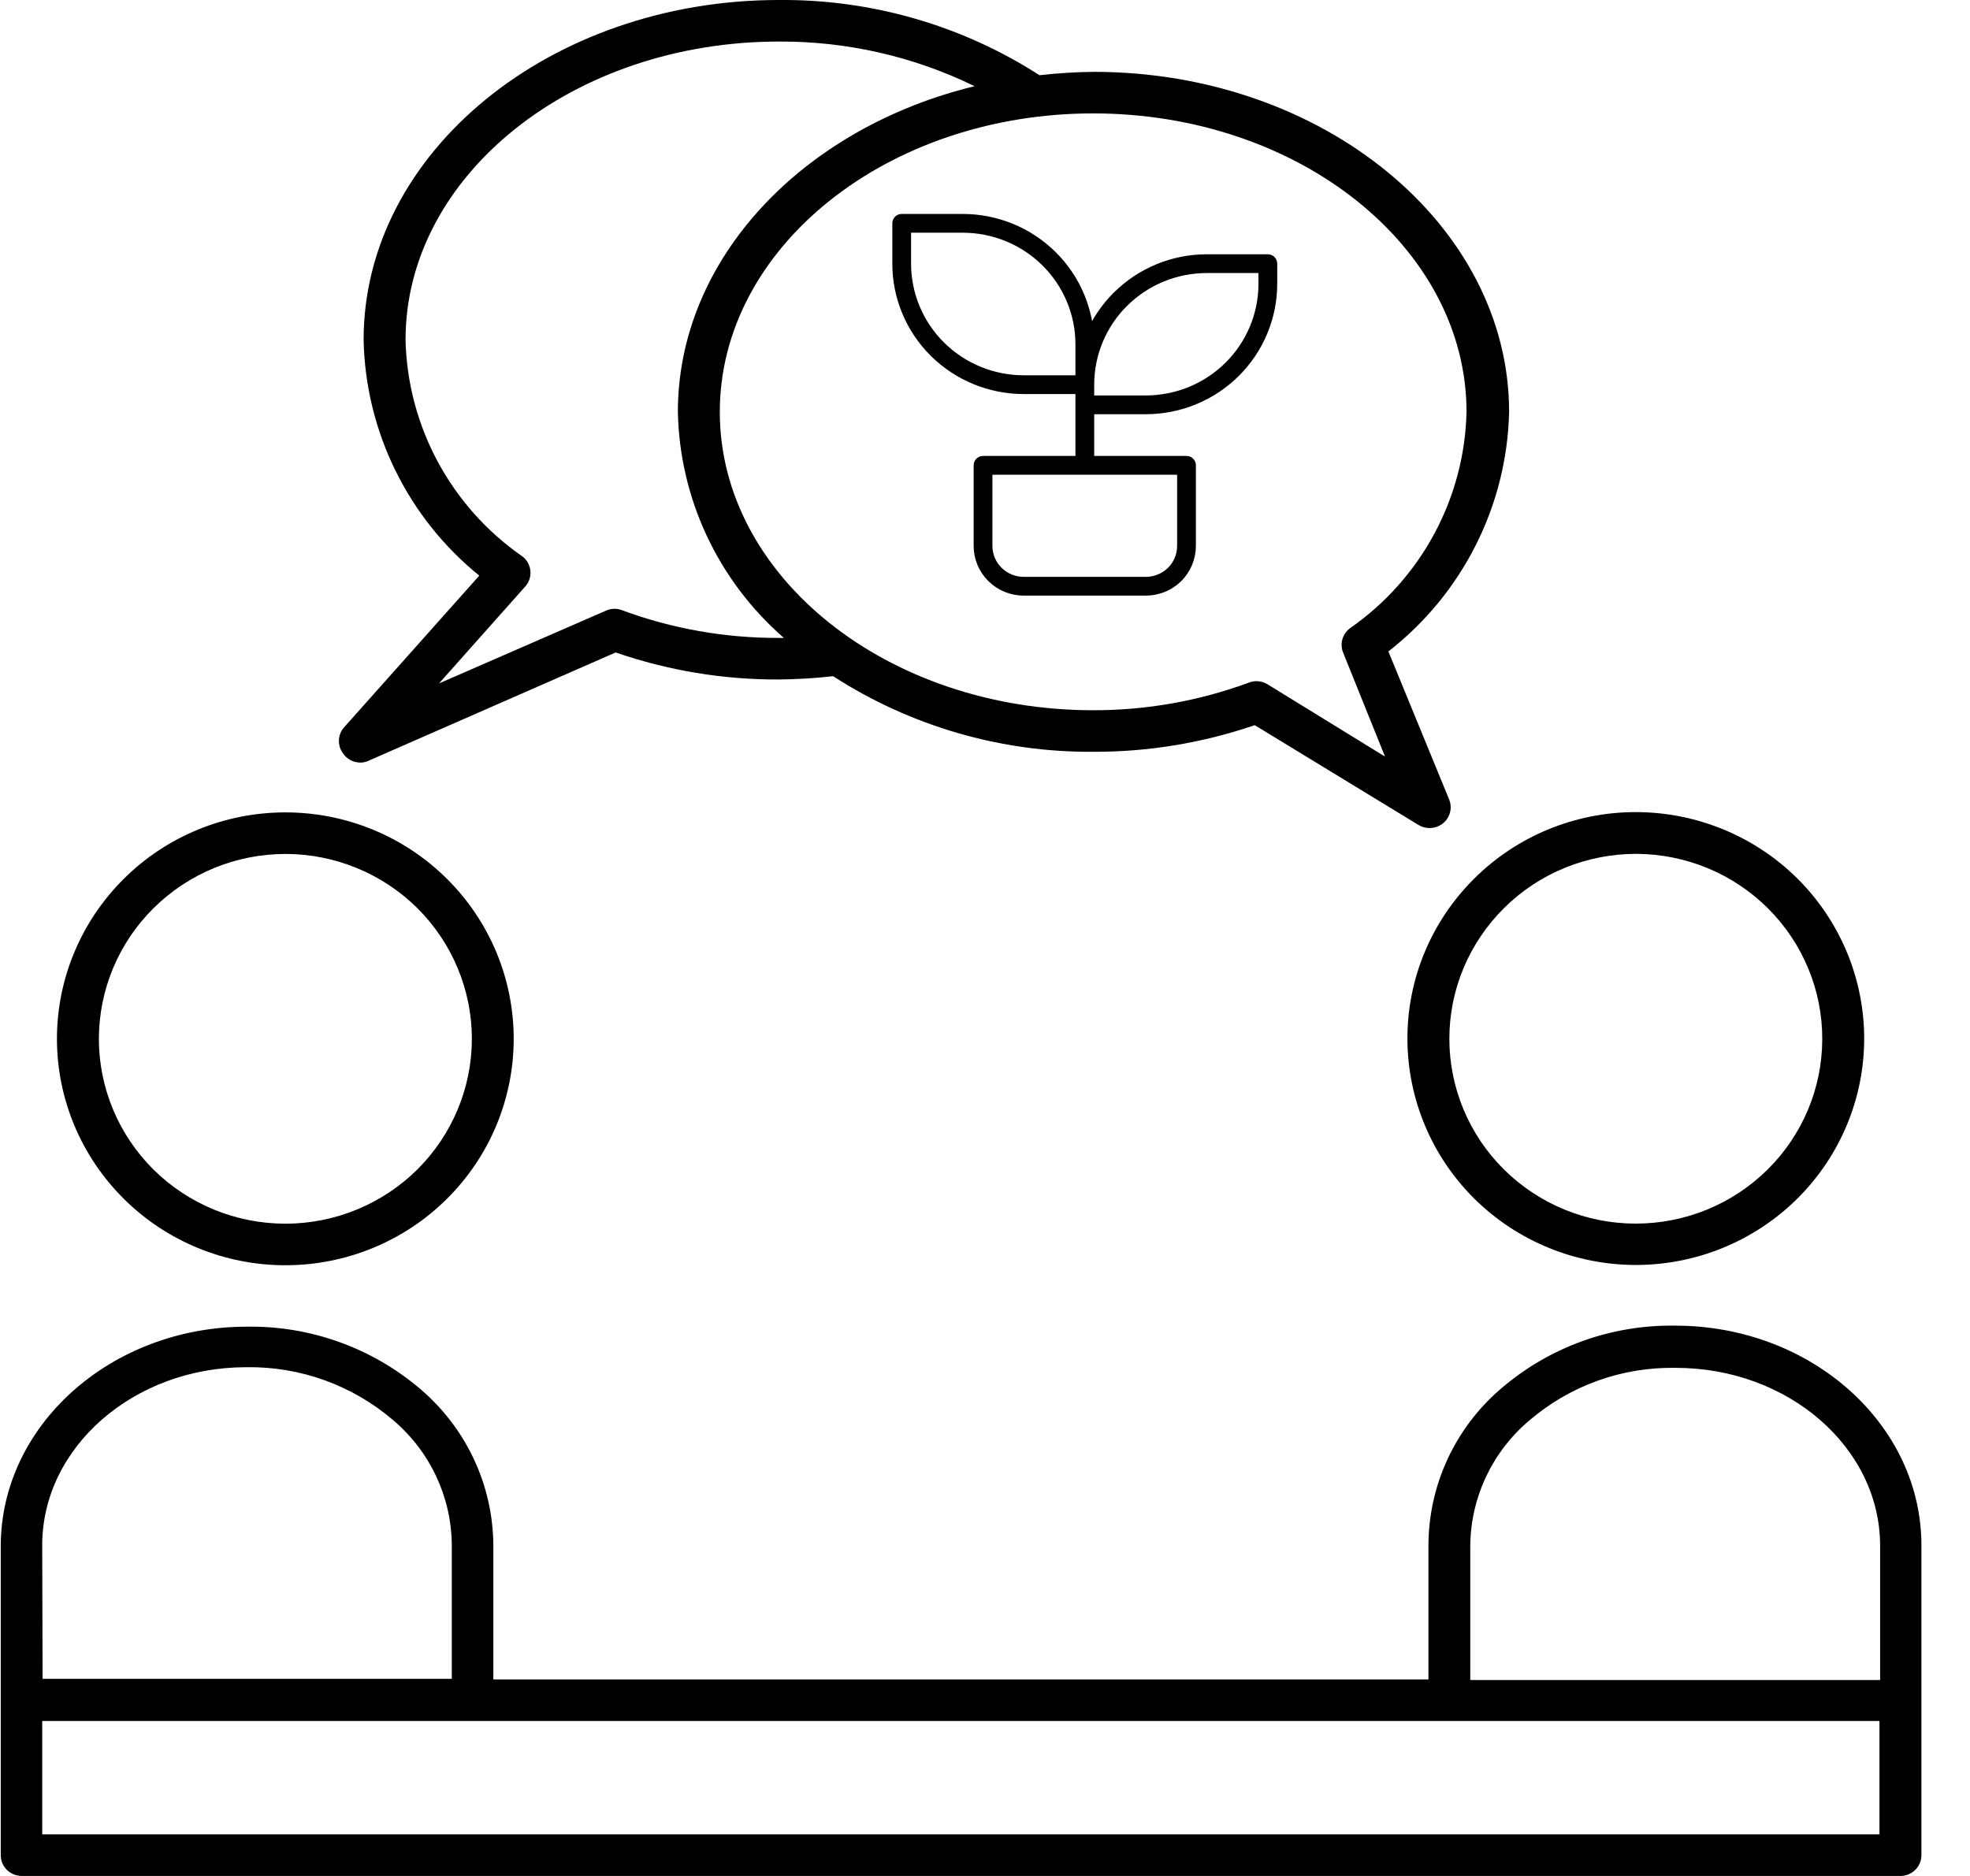
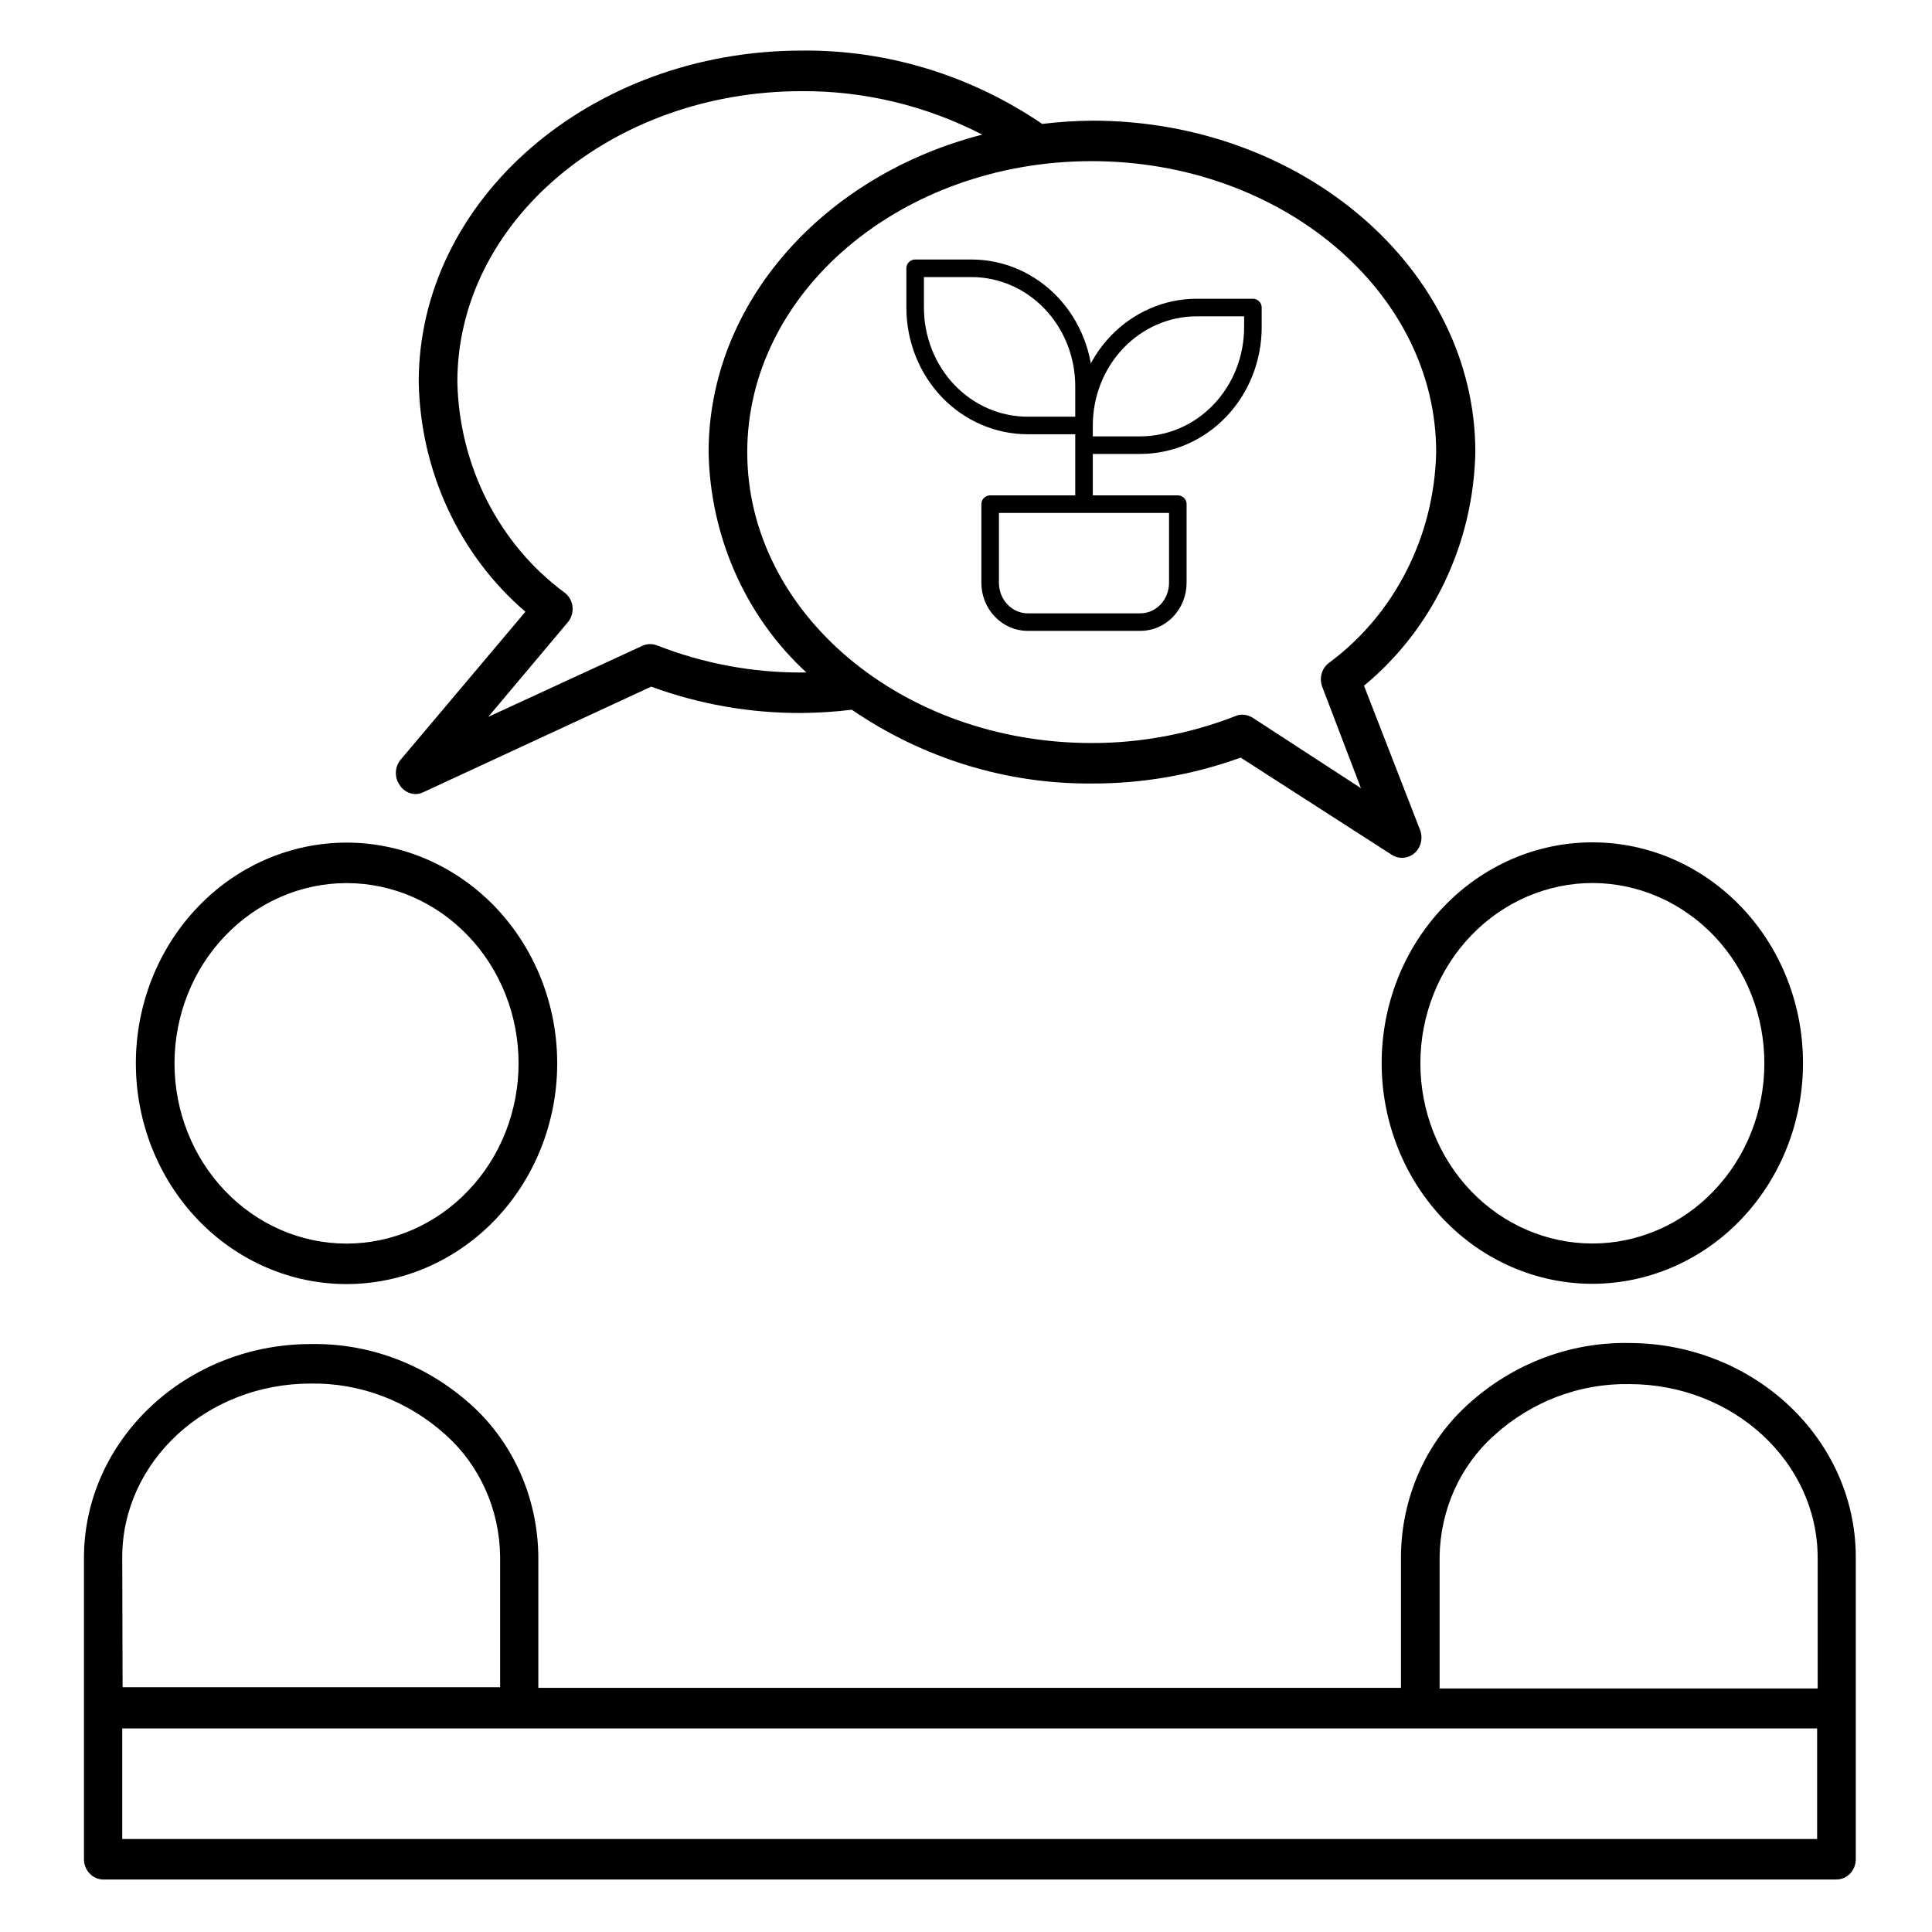
- <svg xmlns="http://www.w3.org/2000/svg" width="21" height="20" viewBox="0 0 21 20" fill="none">
-   <path d="M11.564 4.316H12.214C12.559 4.316 12.89 4.18 13.134 3.938C13.378 3.696 13.515 3.368 13.515 3.026V2.811H12.864C12.519 2.811 12.189 2.947 11.945 3.189C11.701 3.43 11.564 3.759 11.564 4.101H10.913C10.568 4.101 10.237 3.965 9.993 3.723C9.749 3.481 9.612 3.153 9.612 2.811V2.381H10.263C10.608 2.381 10.939 2.517 11.183 2.759C11.427 3.001 11.564 3.329 11.564 3.671V4.961M10.479 4.961H12.648V5.82C12.648 5.935 12.602 6.044 12.521 6.125C12.439 6.205 12.329 6.25 12.214 6.25H10.913C10.798 6.25 10.688 6.205 10.607 6.125C10.525 6.044 10.479 5.935 10.479 5.82V4.961Z" stroke="black" stroke-width="0.2" stroke-linecap="round" stroke-linejoin="round" />
-   <path d="M0.607 11.075C0.607 11.715 0.864 12.329 1.321 12.782C1.777 13.235 2.396 13.489 3.042 13.489C3.688 13.489 4.307 13.235 4.763 12.782C5.22 12.329 5.476 11.715 5.476 11.075C5.476 10.435 5.22 9.821 4.763 9.368C4.307 8.915 3.688 8.661 3.042 8.661C2.396 8.661 1.777 8.915 1.321 9.368C0.864 9.821 0.607 10.435 0.607 11.075ZM3.042 9.104C3.569 9.104 4.075 9.312 4.448 9.681C4.82 10.051 5.03 10.552 5.03 11.075C5.03 11.598 4.82 12.099 4.448 12.469C4.075 12.838 3.569 13.046 3.042 13.046C2.515 13.046 2.009 12.838 1.636 12.469C1.264 12.099 1.054 11.598 1.054 11.075C1.055 10.552 1.264 10.051 1.637 9.682C2.01 9.312 2.515 9.105 3.042 9.104Z" fill="black" />
-   <path d="M17.446 13.486C18.092 13.484 18.71 13.227 19.164 12.774C19.619 12.32 19.874 11.705 19.872 11.065C19.87 10.426 19.612 9.813 19.155 9.361C18.698 8.91 18.078 8.657 17.433 8.658C16.788 8.659 16.169 8.914 15.714 9.368C15.258 9.821 15.002 10.434 15.003 11.074C15.004 11.716 15.262 12.331 15.72 12.783C16.178 13.235 16.8 13.488 17.446 13.486ZM17.446 9.103C17.973 9.106 18.477 9.315 18.848 9.686C19.219 10.056 19.427 10.558 19.425 11.08C19.424 11.603 19.213 12.103 18.84 12.471C18.466 12.84 17.961 13.046 17.434 13.045C16.908 13.045 16.403 12.836 16.031 12.467C15.659 12.098 15.45 11.597 15.45 11.074C15.45 10.55 15.661 10.048 16.036 9.678C16.41 9.308 16.918 9.102 17.446 9.103Z" fill="black" />
-   <path d="M3.655 8.03C3.695 8.091 3.763 8.128 3.836 8.13C3.867 8.131 3.897 8.125 3.925 8.112L6.563 6.956C7.122 7.149 7.711 7.247 8.303 7.244C8.496 7.242 8.689 7.231 8.881 7.209C9.705 7.741 10.669 8.022 11.653 8.015C12.239 8.017 12.821 7.921 13.375 7.731L15.119 8.794C15.154 8.816 15.194 8.827 15.236 8.828C15.31 8.829 15.38 8.794 15.423 8.735C15.466 8.675 15.476 8.597 15.45 8.529L14.8 6.945V6.945C15.592 6.328 16.064 5.391 16.087 4.392C16.087 2.399 14.099 0.766 11.66 0.766C11.466 0.768 11.273 0.78 11.081 0.802C10.255 0.27 9.288 -0.009 8.303 0C5.864 0 3.876 1.626 3.876 3.623V3.623C3.896 4.6 4.347 5.519 5.109 6.137L3.669 7.753C3.599 7.831 3.594 7.946 3.655 8.03L3.655 8.03ZM11.653 1.209C13.847 1.209 15.633 2.638 15.633 4.392C15.612 5.313 15.15 6.17 14.389 6.699C14.309 6.76 14.28 6.866 14.318 6.958L14.764 8.066L13.511 7.295V7.295C13.476 7.273 13.435 7.262 13.393 7.262C13.366 7.262 13.339 7.267 13.315 7.277C12.783 7.473 12.22 7.573 11.653 7.572C9.458 7.572 7.673 6.146 7.673 4.392C7.673 2.638 9.458 1.209 11.653 1.209ZM5.598 6.254C5.64 6.208 5.66 6.147 5.654 6.086C5.648 6.024 5.617 5.968 5.567 5.931C4.806 5.402 4.344 4.545 4.323 3.623C4.323 1.869 6.11 0.443 8.303 0.443C9.026 0.439 9.74 0.602 10.389 0.919C8.564 1.362 7.226 2.753 7.226 4.392C7.245 5.317 7.655 6.191 8.356 6.801H8.303C7.733 6.803 7.168 6.704 6.634 6.507C6.581 6.485 6.521 6.485 6.467 6.507L4.68 7.286L5.598 6.254Z" fill="black" />
-   <path d="M15.45 20H20.259C20.318 20 20.375 19.976 20.417 19.935C20.459 19.893 20.482 19.837 20.482 19.778V16.474C20.482 15.183 19.305 14.133 17.858 14.133C17.18 14.122 16.522 14.359 16.008 14.798C15.514 15.217 15.229 15.829 15.227 16.474V17.905H5.259V16.474C5.255 15.834 4.971 15.226 4.481 14.809C3.967 14.37 3.308 14.133 2.63 14.144C1.185 14.144 0.008 15.194 0.008 16.485L0.008 19.778C0.008 19.837 0.031 19.893 0.073 19.935C0.115 19.976 0.172 20 0.231 20H15.45ZM15.673 16.474C15.679 15.962 15.908 15.477 16.301 15.145C16.734 14.773 17.291 14.572 17.864 14.583C19.066 14.583 20.042 15.435 20.042 16.481V17.911H15.673L15.673 16.474ZM0.45 16.474C0.45 15.429 1.426 14.576 2.625 14.576C3.198 14.567 3.755 14.767 4.189 15.139C4.582 15.471 4.811 15.955 4.816 16.467V17.898H0.454L0.45 16.474ZM0.45 19.557V18.348H20.035V19.557H0.45Z" fill="black" />
+ <svg xmlns="http://www.w3.org/2000/svg" width="22" height="22" viewBox="0 0 22 22" fill="none">
+   <path d="M12.344 5.069H12.985C13.325 5.069 13.651 4.928 13.891 4.676C14.132 4.424 14.267 4.082 14.267 3.726V3.502H13.626C13.286 3.502 12.96 3.644 12.719 3.896C12.479 4.148 12.344 4.489 12.344 4.845H11.703C11.363 4.845 11.037 4.704 10.796 4.452C10.556 4.2 10.421 3.859 10.421 3.502V3.055H11.062C11.402 3.055 11.728 3.196 11.968 3.448C12.209 3.7 12.344 4.042 12.344 4.398V5.741M11.275 5.741H13.412V6.636C13.412 6.755 13.367 6.869 13.287 6.953C13.207 7.037 13.098 7.084 12.985 7.084H11.703C11.589 7.084 11.481 7.037 11.401 6.953C11.32 6.869 11.275 6.755 11.275 6.636V5.741Z" stroke="black" stroke-width="0.2" stroke-linecap="round" stroke-linejoin="round" />
+   <path d="M1.547 12.108C1.547 12.775 1.8 13.414 2.25 13.886C2.7 14.357 3.31 14.622 3.946 14.622C4.582 14.622 5.192 14.357 5.642 13.886C6.092 13.414 6.345 12.775 6.345 12.108C6.345 11.442 6.092 10.802 5.642 10.331C5.192 9.86 4.582 9.595 3.946 9.595C3.31 9.595 2.7 9.859 2.25 10.331C1.8 10.802 1.547 11.442 1.547 12.108ZM3.946 10.056C4.466 10.056 4.964 10.272 5.331 10.657C5.699 11.042 5.905 11.564 5.905 12.108C5.905 12.652 5.699 13.175 5.331 13.559C4.964 13.944 4.466 14.161 3.946 14.161C3.426 14.161 2.928 13.944 2.561 13.559C2.194 13.175 1.987 12.652 1.987 12.108C1.988 11.564 2.194 11.042 2.562 10.658C2.929 10.273 3.427 10.056 3.946 10.056Z" fill="black" />
+   <path d="M18.141 14.619C18.777 14.616 19.386 14.35 19.834 13.877C20.282 13.404 20.533 12.765 20.531 12.098C20.53 11.432 20.276 10.794 19.825 10.324C19.374 9.854 18.764 9.59 18.128 9.592C17.492 9.593 16.883 9.859 16.434 10.331C15.985 10.802 15.733 11.441 15.733 12.107C15.734 12.775 15.988 13.416 16.44 13.887C16.892 14.358 17.504 14.621 18.141 14.619ZM18.141 10.055C18.66 10.058 19.157 10.276 19.523 10.662C19.888 11.048 20.093 11.57 20.091 12.114C20.09 12.658 19.882 13.178 19.514 13.562C19.147 13.946 18.648 14.161 18.13 14.16C17.611 14.159 17.113 13.943 16.746 13.558C16.38 13.173 16.174 12.652 16.174 12.108C16.174 11.562 16.382 11.039 16.751 10.654C17.12 10.269 17.62 10.054 18.141 10.055Z" fill="black" />
+   <path d="M4.55 8.938C4.589 9.001 4.656 9.04 4.728 9.042C4.758 9.042 4.788 9.036 4.816 9.023L7.415 7.819C7.966 8.021 8.546 8.122 9.13 8.119C9.32 8.117 9.511 8.105 9.7 8.082C10.512 8.637 11.462 8.929 12.431 8.922C13.009 8.924 13.582 8.824 14.128 8.627L15.847 9.733C15.881 9.756 15.921 9.768 15.961 9.768C16.035 9.77 16.104 9.733 16.146 9.671C16.188 9.609 16.198 9.528 16.173 9.457L15.532 7.808V7.808C16.313 7.165 16.778 6.189 16.8 5.149C16.8 3.074 14.841 1.374 12.438 1.374C12.247 1.376 12.057 1.388 11.868 1.411C11.053 0.857 10.101 0.566 9.13 0.576C6.726 0.576 4.768 2.269 4.768 4.349V4.349C4.787 5.366 5.231 6.322 5.983 6.966L4.563 8.65C4.495 8.73 4.489 8.85 4.55 8.938L4.55 8.938ZM12.431 1.835C14.593 1.835 16.354 3.323 16.354 5.149C16.333 6.109 15.878 7.001 15.128 7.552C15.049 7.615 15.02 7.726 15.057 7.822L15.497 8.975L14.263 8.172V8.172C14.227 8.15 14.187 8.138 14.146 8.138C14.119 8.137 14.093 8.143 14.069 8.154C13.545 8.358 12.99 8.462 12.431 8.461C10.268 8.461 8.509 6.976 8.509 5.149C8.509 3.323 10.268 1.835 12.431 1.835ZM6.464 7.088C6.505 7.041 6.525 6.977 6.52 6.913C6.514 6.849 6.483 6.791 6.434 6.752C5.684 6.201 5.229 5.309 5.208 4.349C5.208 2.523 6.968 1.038 9.13 1.038C9.842 1.034 10.546 1.203 11.185 1.533C9.387 1.994 8.069 3.443 8.069 5.149C8.087 6.112 8.491 7.023 9.183 7.658H9.13C8.569 7.66 8.012 7.556 7.486 7.351C7.433 7.329 7.374 7.329 7.321 7.351L5.56 8.163L6.464 7.088Z" fill="black" />
+   <path d="M16.173 21.402H20.912C20.97 21.402 21.026 21.378 21.068 21.334C21.109 21.291 21.132 21.233 21.132 21.171V17.731C21.132 16.386 19.972 15.293 18.546 15.293C17.878 15.282 17.23 15.528 16.724 15.985C16.236 16.422 15.955 17.059 15.953 17.731V19.22H6.13V17.731C6.126 17.064 5.847 16.431 5.365 15.997C4.858 15.54 4.208 15.293 3.54 15.305C2.116 15.305 0.956 16.398 0.956 17.742L0.956 21.171C0.956 21.233 0.979 21.291 1.021 21.334C1.062 21.378 1.118 21.402 1.176 21.402H16.173ZM16.393 17.731C16.399 17.198 16.625 16.693 17.012 16.347C17.439 15.959 17.988 15.751 18.553 15.761C19.737 15.761 20.698 16.649 20.698 17.738V19.227H16.393L16.393 17.731ZM1.392 17.731C1.392 16.642 2.354 15.755 3.535 15.755C4.1 15.745 4.649 15.953 5.076 16.34C5.463 16.686 5.689 17.191 5.695 17.724V19.213H1.396L1.392 17.731ZM1.392 20.941V19.682H20.692V20.941H1.392Z" fill="black" />
</svg>
